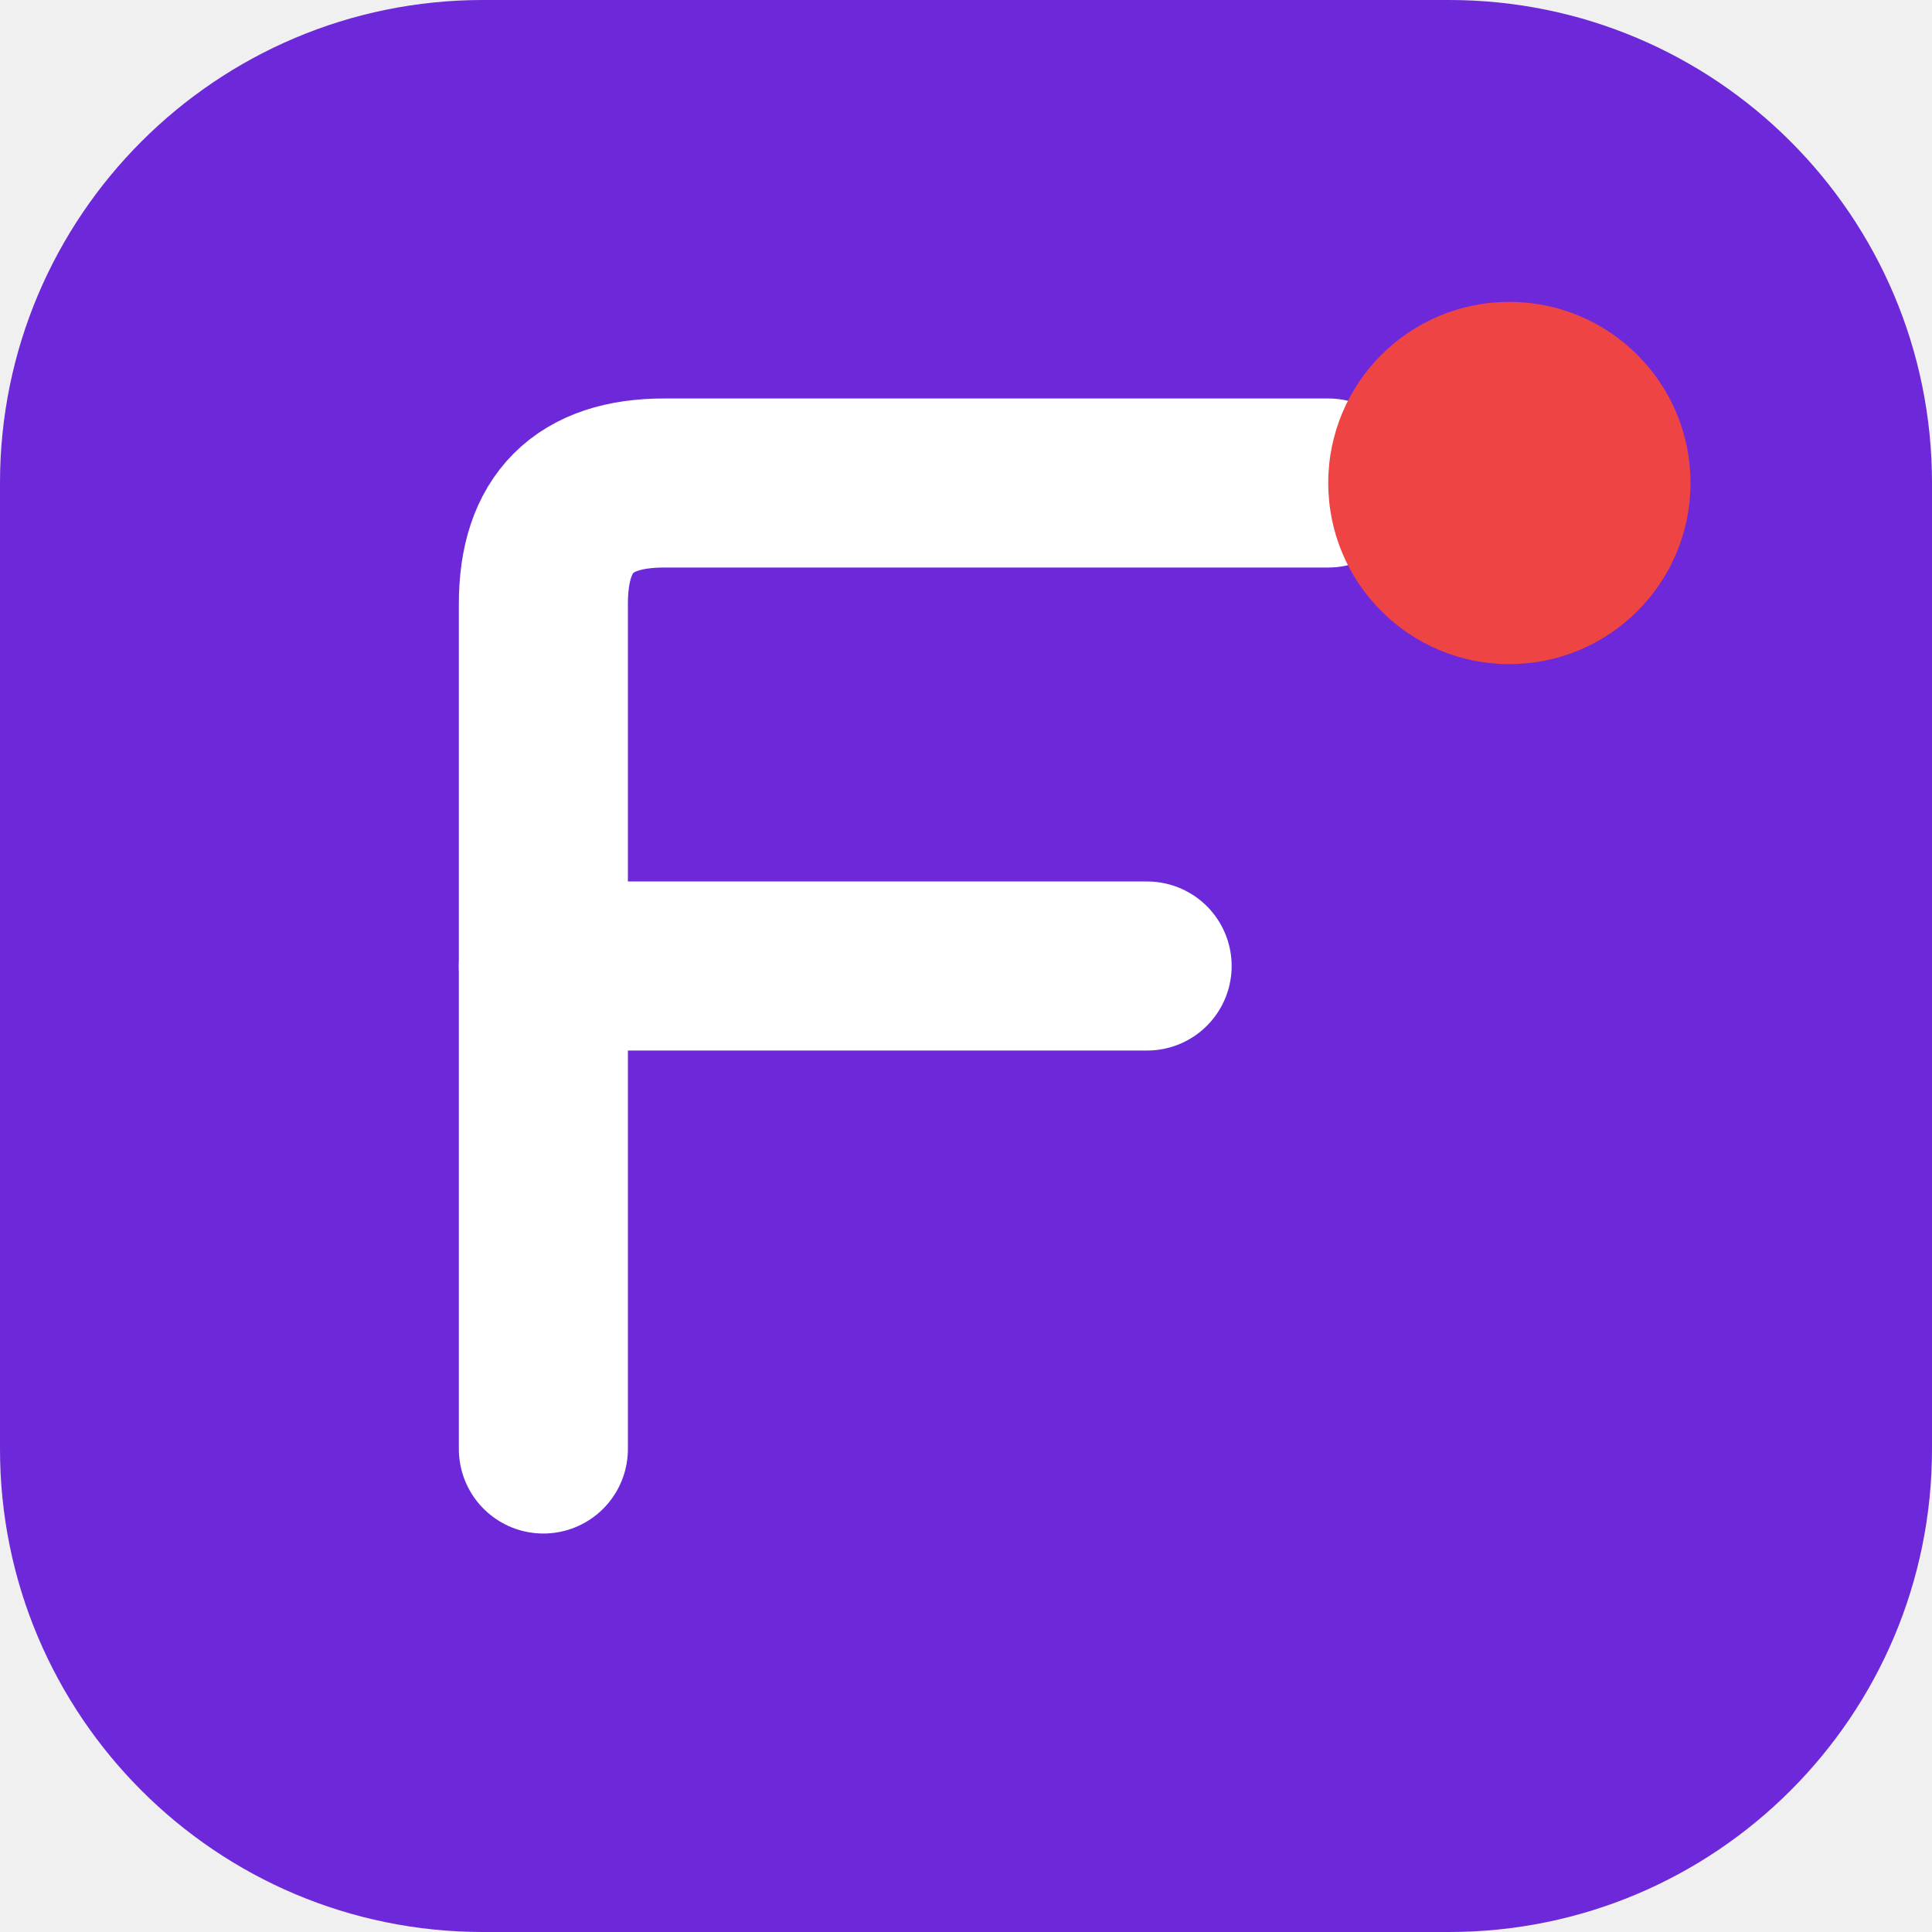
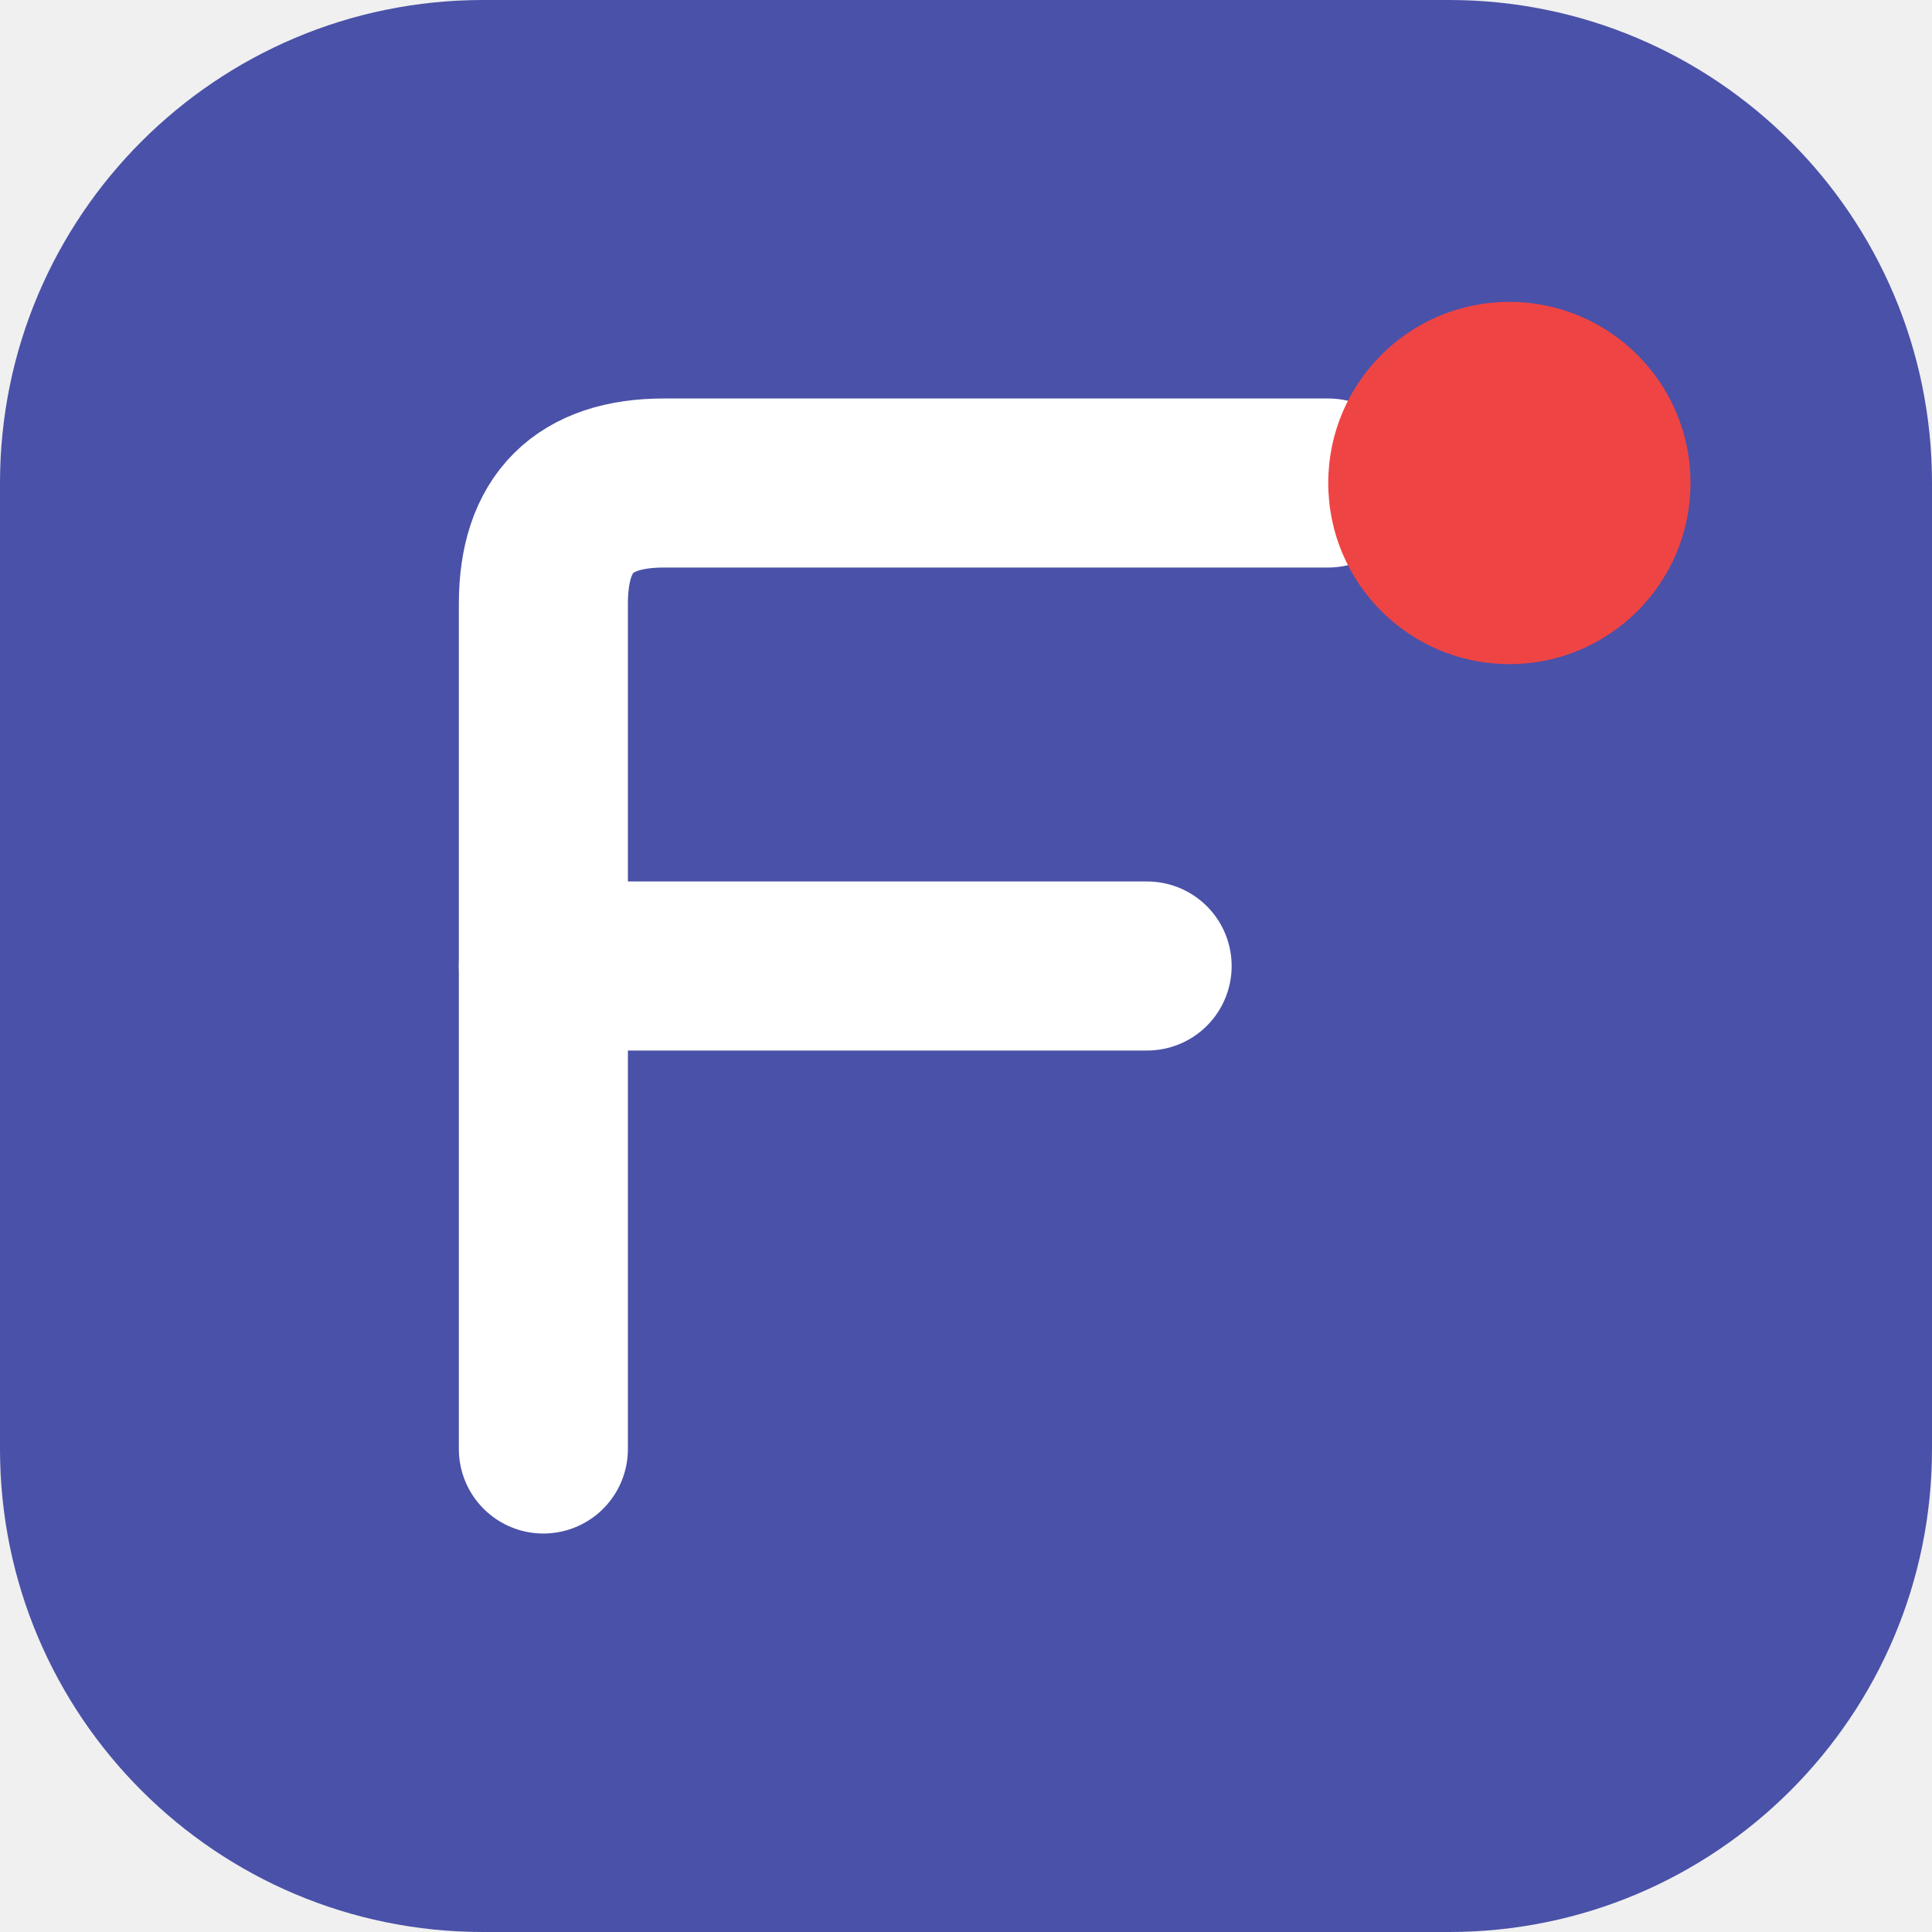
<svg xmlns="http://www.w3.org/2000/svg" width="32" height="32" viewBox="0 0 32 32" fill="none">
-   <rect x="0" y="0" width="32" height="32" rx="8" fill="#6D28D9" />
+   <rect x="0" y="0" width="32" height="32" rx="8" fill="#4A51A8" />
  <path d="M 9 24 L 9 10 Q 9 8 11 8 L 22 8" stroke="#FFFFFF" stroke-width="2.8" stroke-linecap="round" fill="none" />
  <line x1="9" y1="16" x2="19" y2="16" stroke="#FFFFFF" stroke-width="2.8" stroke-linecap="round" />
  <circle cx="25" cy="8" r="3" fill="#EF4444" />
</svg>
